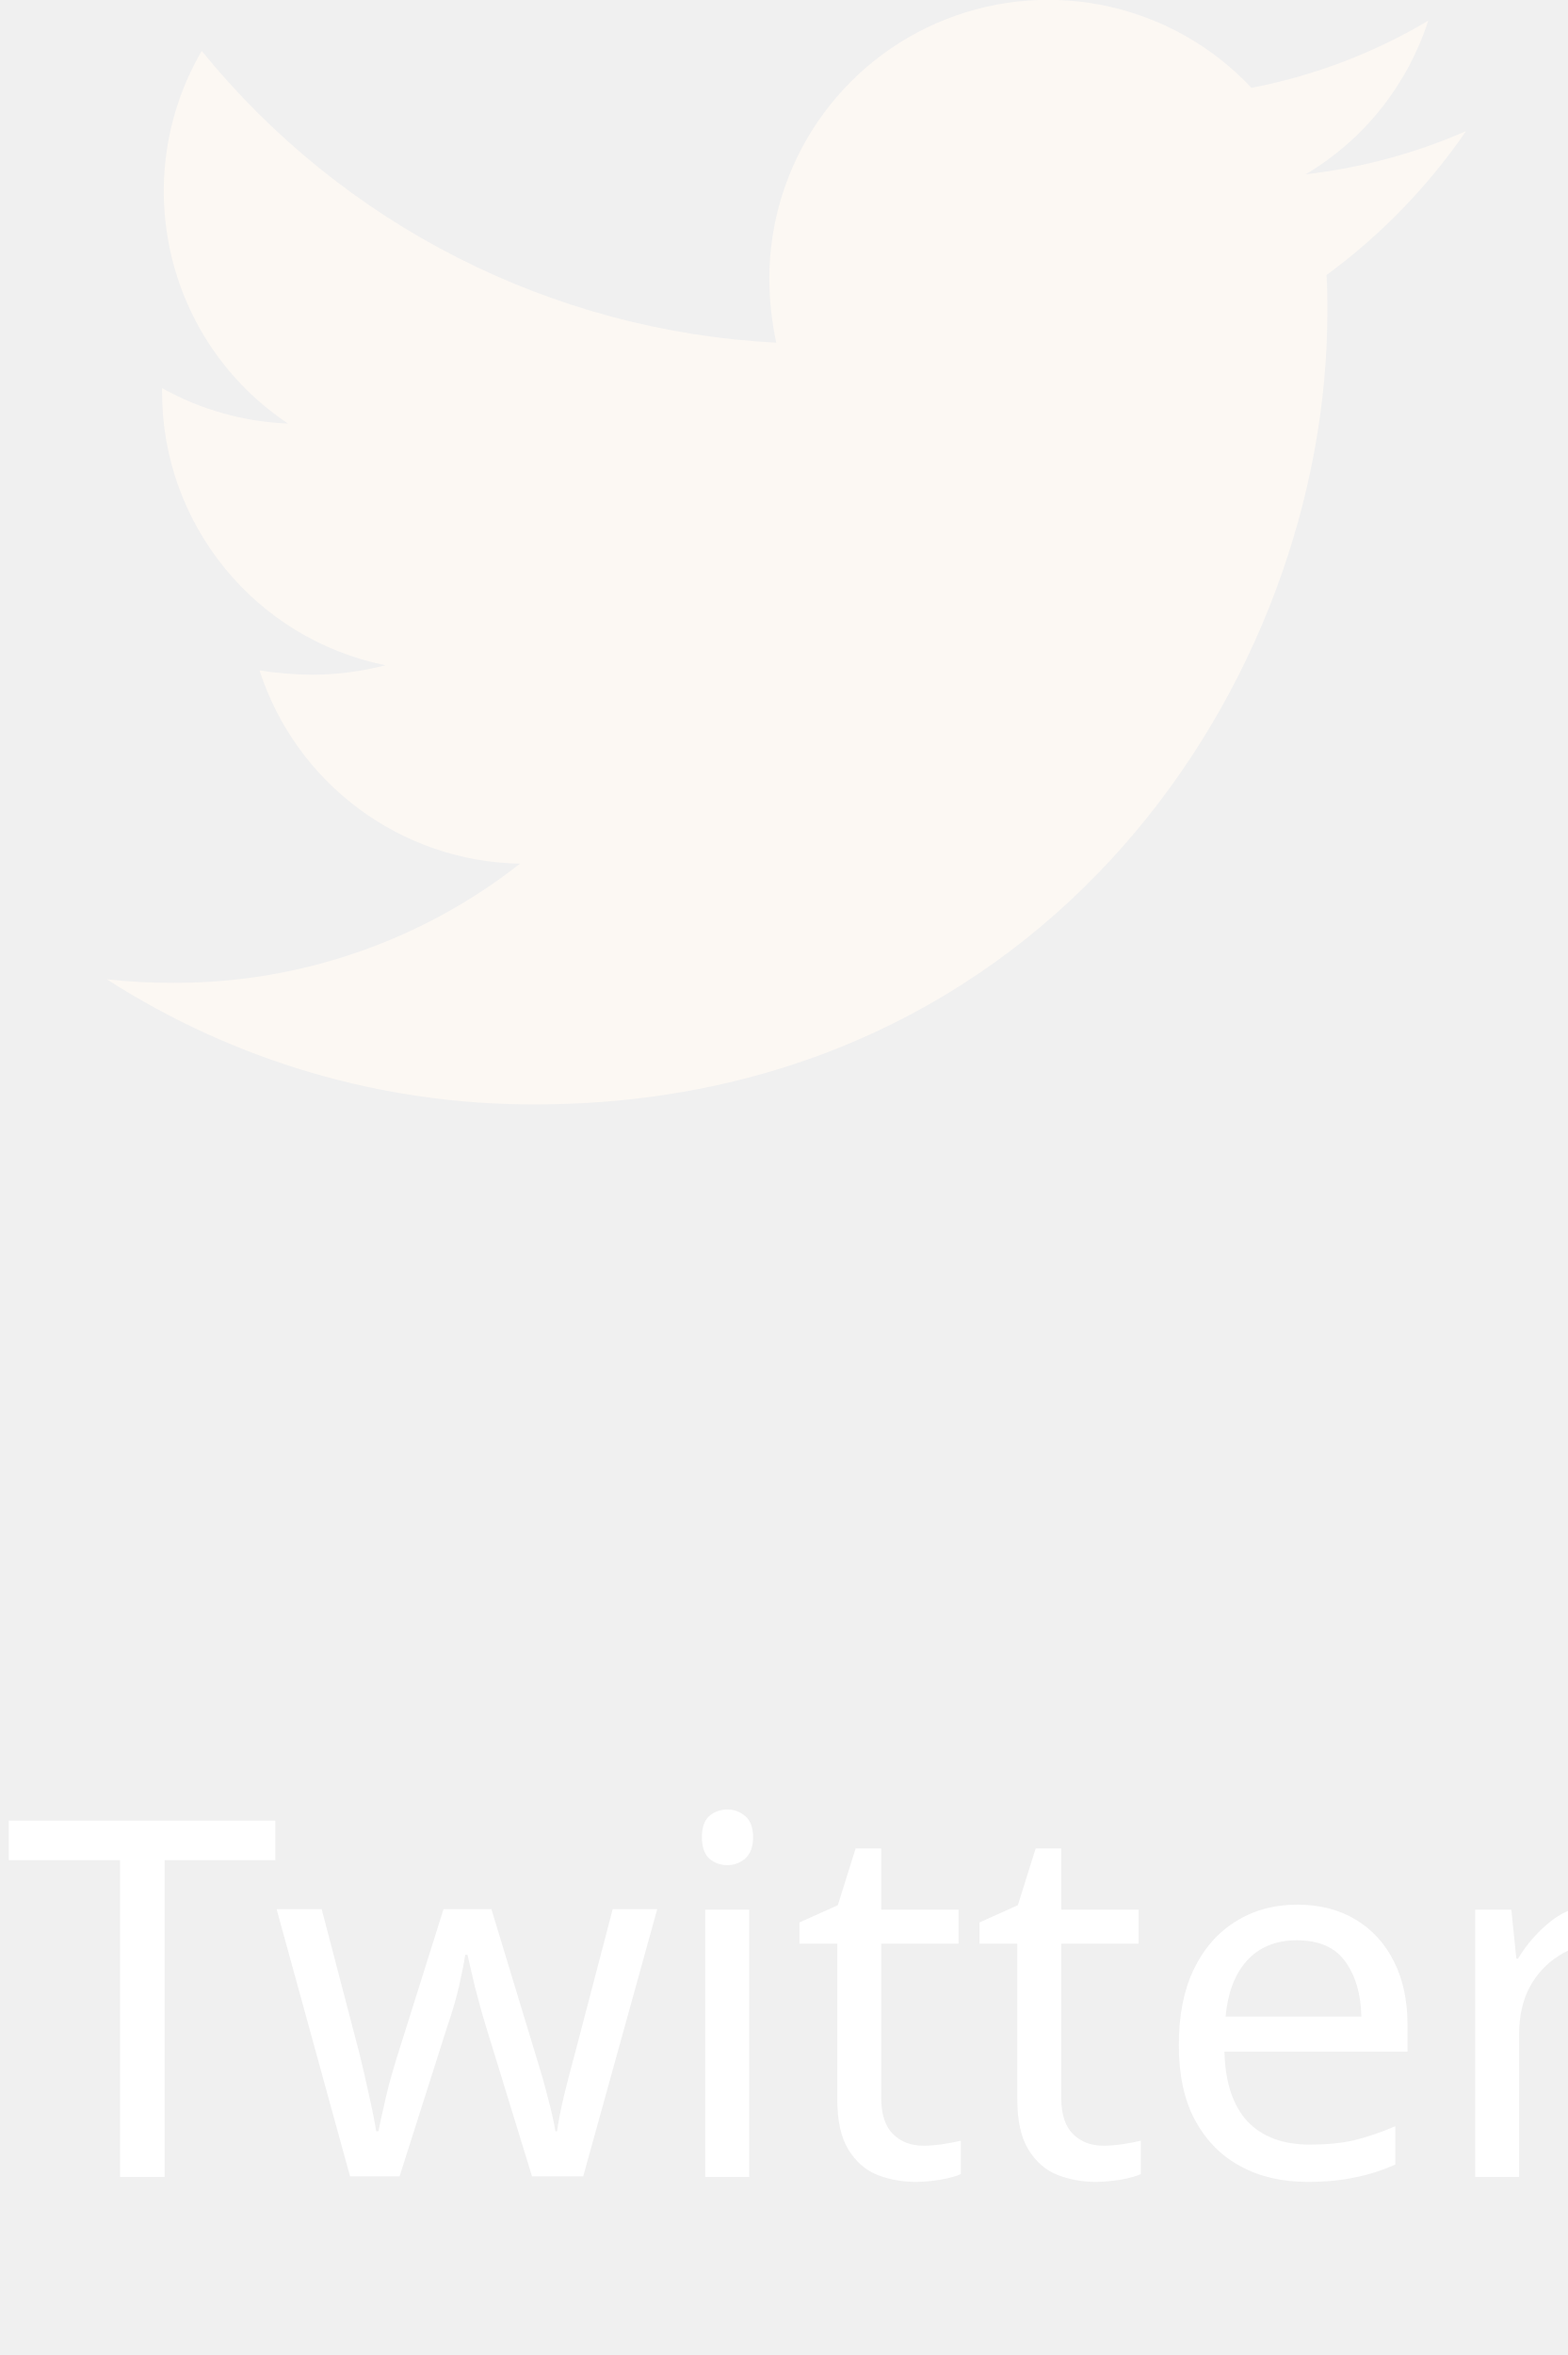
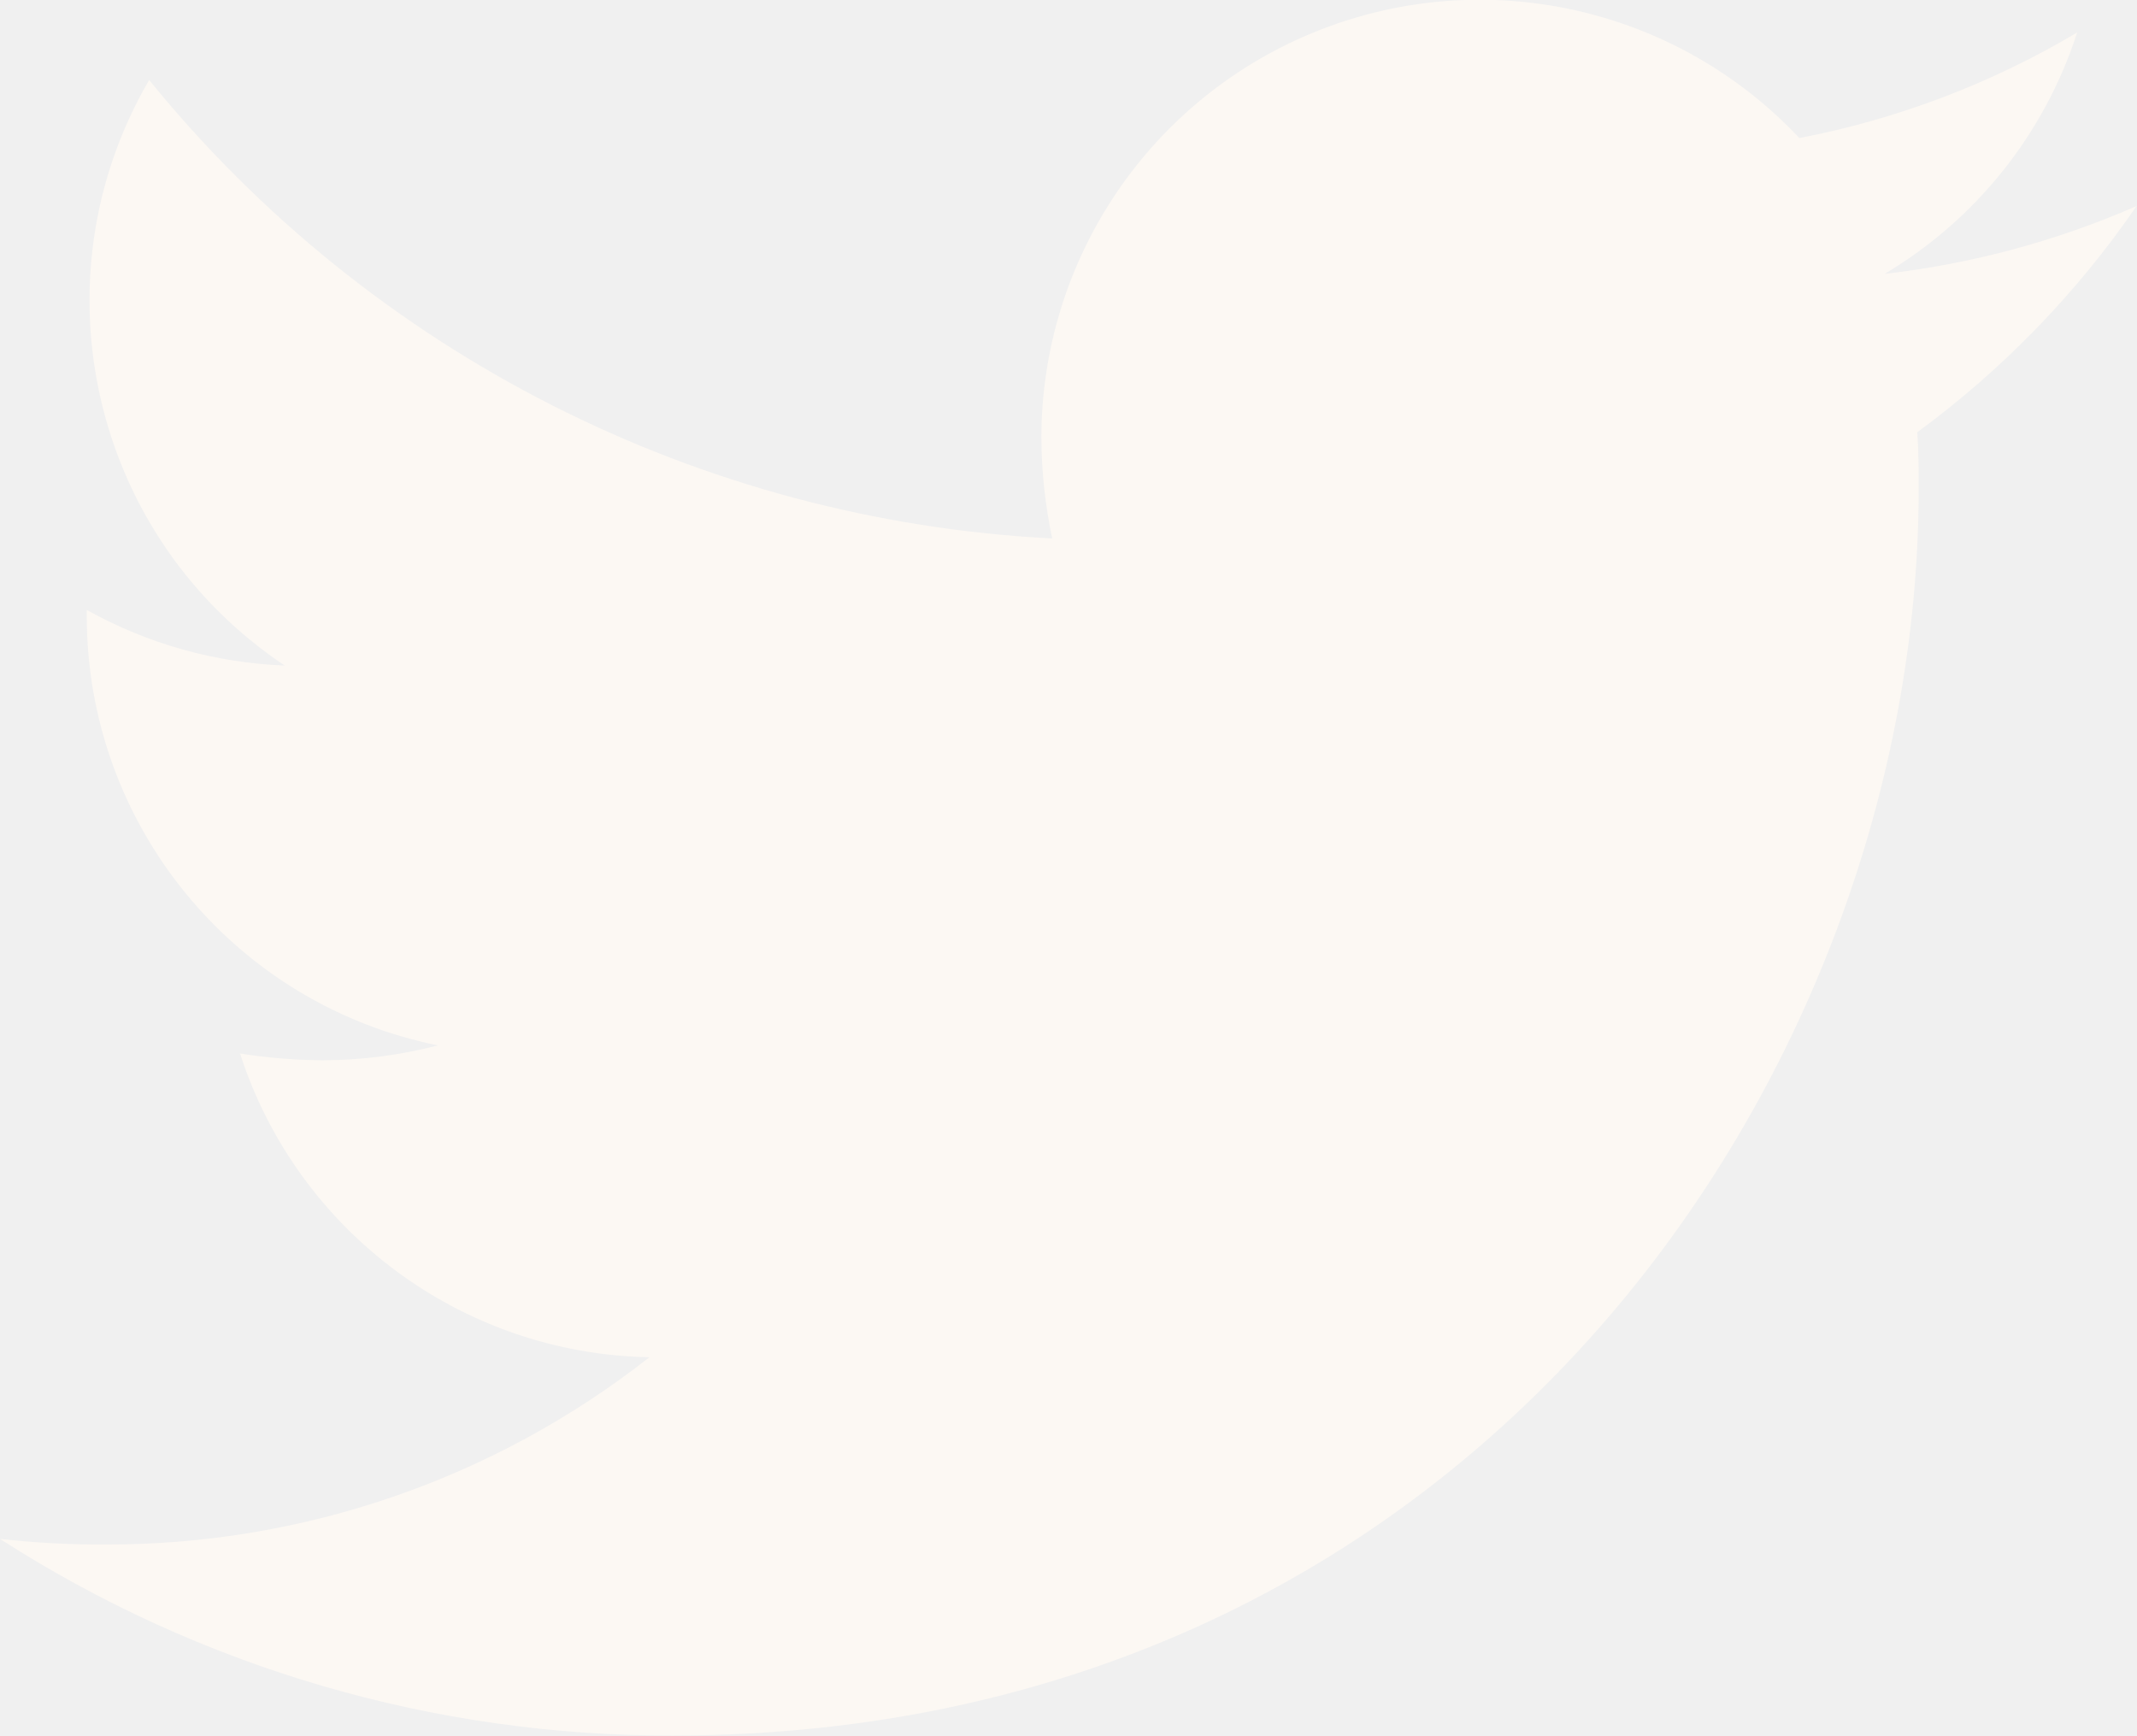
- <svg xmlns="http://www.w3.org/2000/svg" width="44" height="66.103" viewBox="0 0 44 66.103">
-   <g id="グループ_177" data-name="グループ 177" transform="translate(-971.5 -7853.897)">
-     <path id="twitter-brands" d="M34.245,55.808c.024.339.024.678.024,1.017,0,10.341-7.871,22.257-22.257,22.257A22.106,22.106,0,0,1,0,75.57a16.182,16.182,0,0,0,1.889.1A15.667,15.667,0,0,0,11.6,72.325,7.836,7.836,0,0,1,4.287,66.9a9.865,9.865,0,0,0,1.477.121,8.273,8.273,0,0,0,2.059-.266A7.824,7.824,0,0,1,1.55,59.077v-.1a7.878,7.878,0,0,0,3.536.993A7.834,7.834,0,0,1,2.664,49.511,22.236,22.236,0,0,0,18.794,57.7,8.831,8.831,0,0,1,18.6,55.9a7.83,7.83,0,0,1,13.538-5.352A15.4,15.4,0,0,0,37.1,48.663a7.8,7.8,0,0,1-3.439,4.311,15.682,15.682,0,0,0,4.5-1.211,16.816,16.816,0,0,1-3.923,4.044Z" transform="translate(974.5 7805.815)" fill="#fcf8f3" />
-     <text id="Twitter" transform="translate(993.5 7915)" fill="#fff" font-size="14" font-family="Avenir-Medium, Avenir" font-weight="500">
-       <tspan x="-21.896" y="0">Twitter</tspan>
-     </text>
-   </g>
+ <svg xmlns="http://www.w3.org/2000/svg" width="38.169" height="31" viewBox="0 0 38.169 31">
+   <path id="twitter-brands" d="M34.245,55.808c.024.339.024.678.024,1.017,0,10.341-7.871,22.257-22.257,22.257A22.106,22.106,0,0,1,0,75.57a16.182,16.182,0,0,0,1.889.1A15.667,15.667,0,0,0,11.6,72.325,7.836,7.836,0,0,1,4.287,66.9a9.865,9.865,0,0,0,1.477.121,8.273,8.273,0,0,0,2.059-.266A7.824,7.824,0,0,1,1.55,59.077v-.1a7.878,7.878,0,0,0,3.536.993A7.834,7.834,0,0,1,2.664,49.511,22.236,22.236,0,0,0,18.794,57.7,8.831,8.831,0,0,1,18.6,55.9a7.83,7.83,0,0,1,13.538-5.352A15.4,15.4,0,0,0,37.1,48.663a7.8,7.8,0,0,1-3.439,4.311,15.682,15.682,0,0,0,4.5-1.211,16.816,16.816,0,0,1-3.923,4.044Z" transform="translate(0 -48.082)" fill="#fcf8f3" />
</svg>
